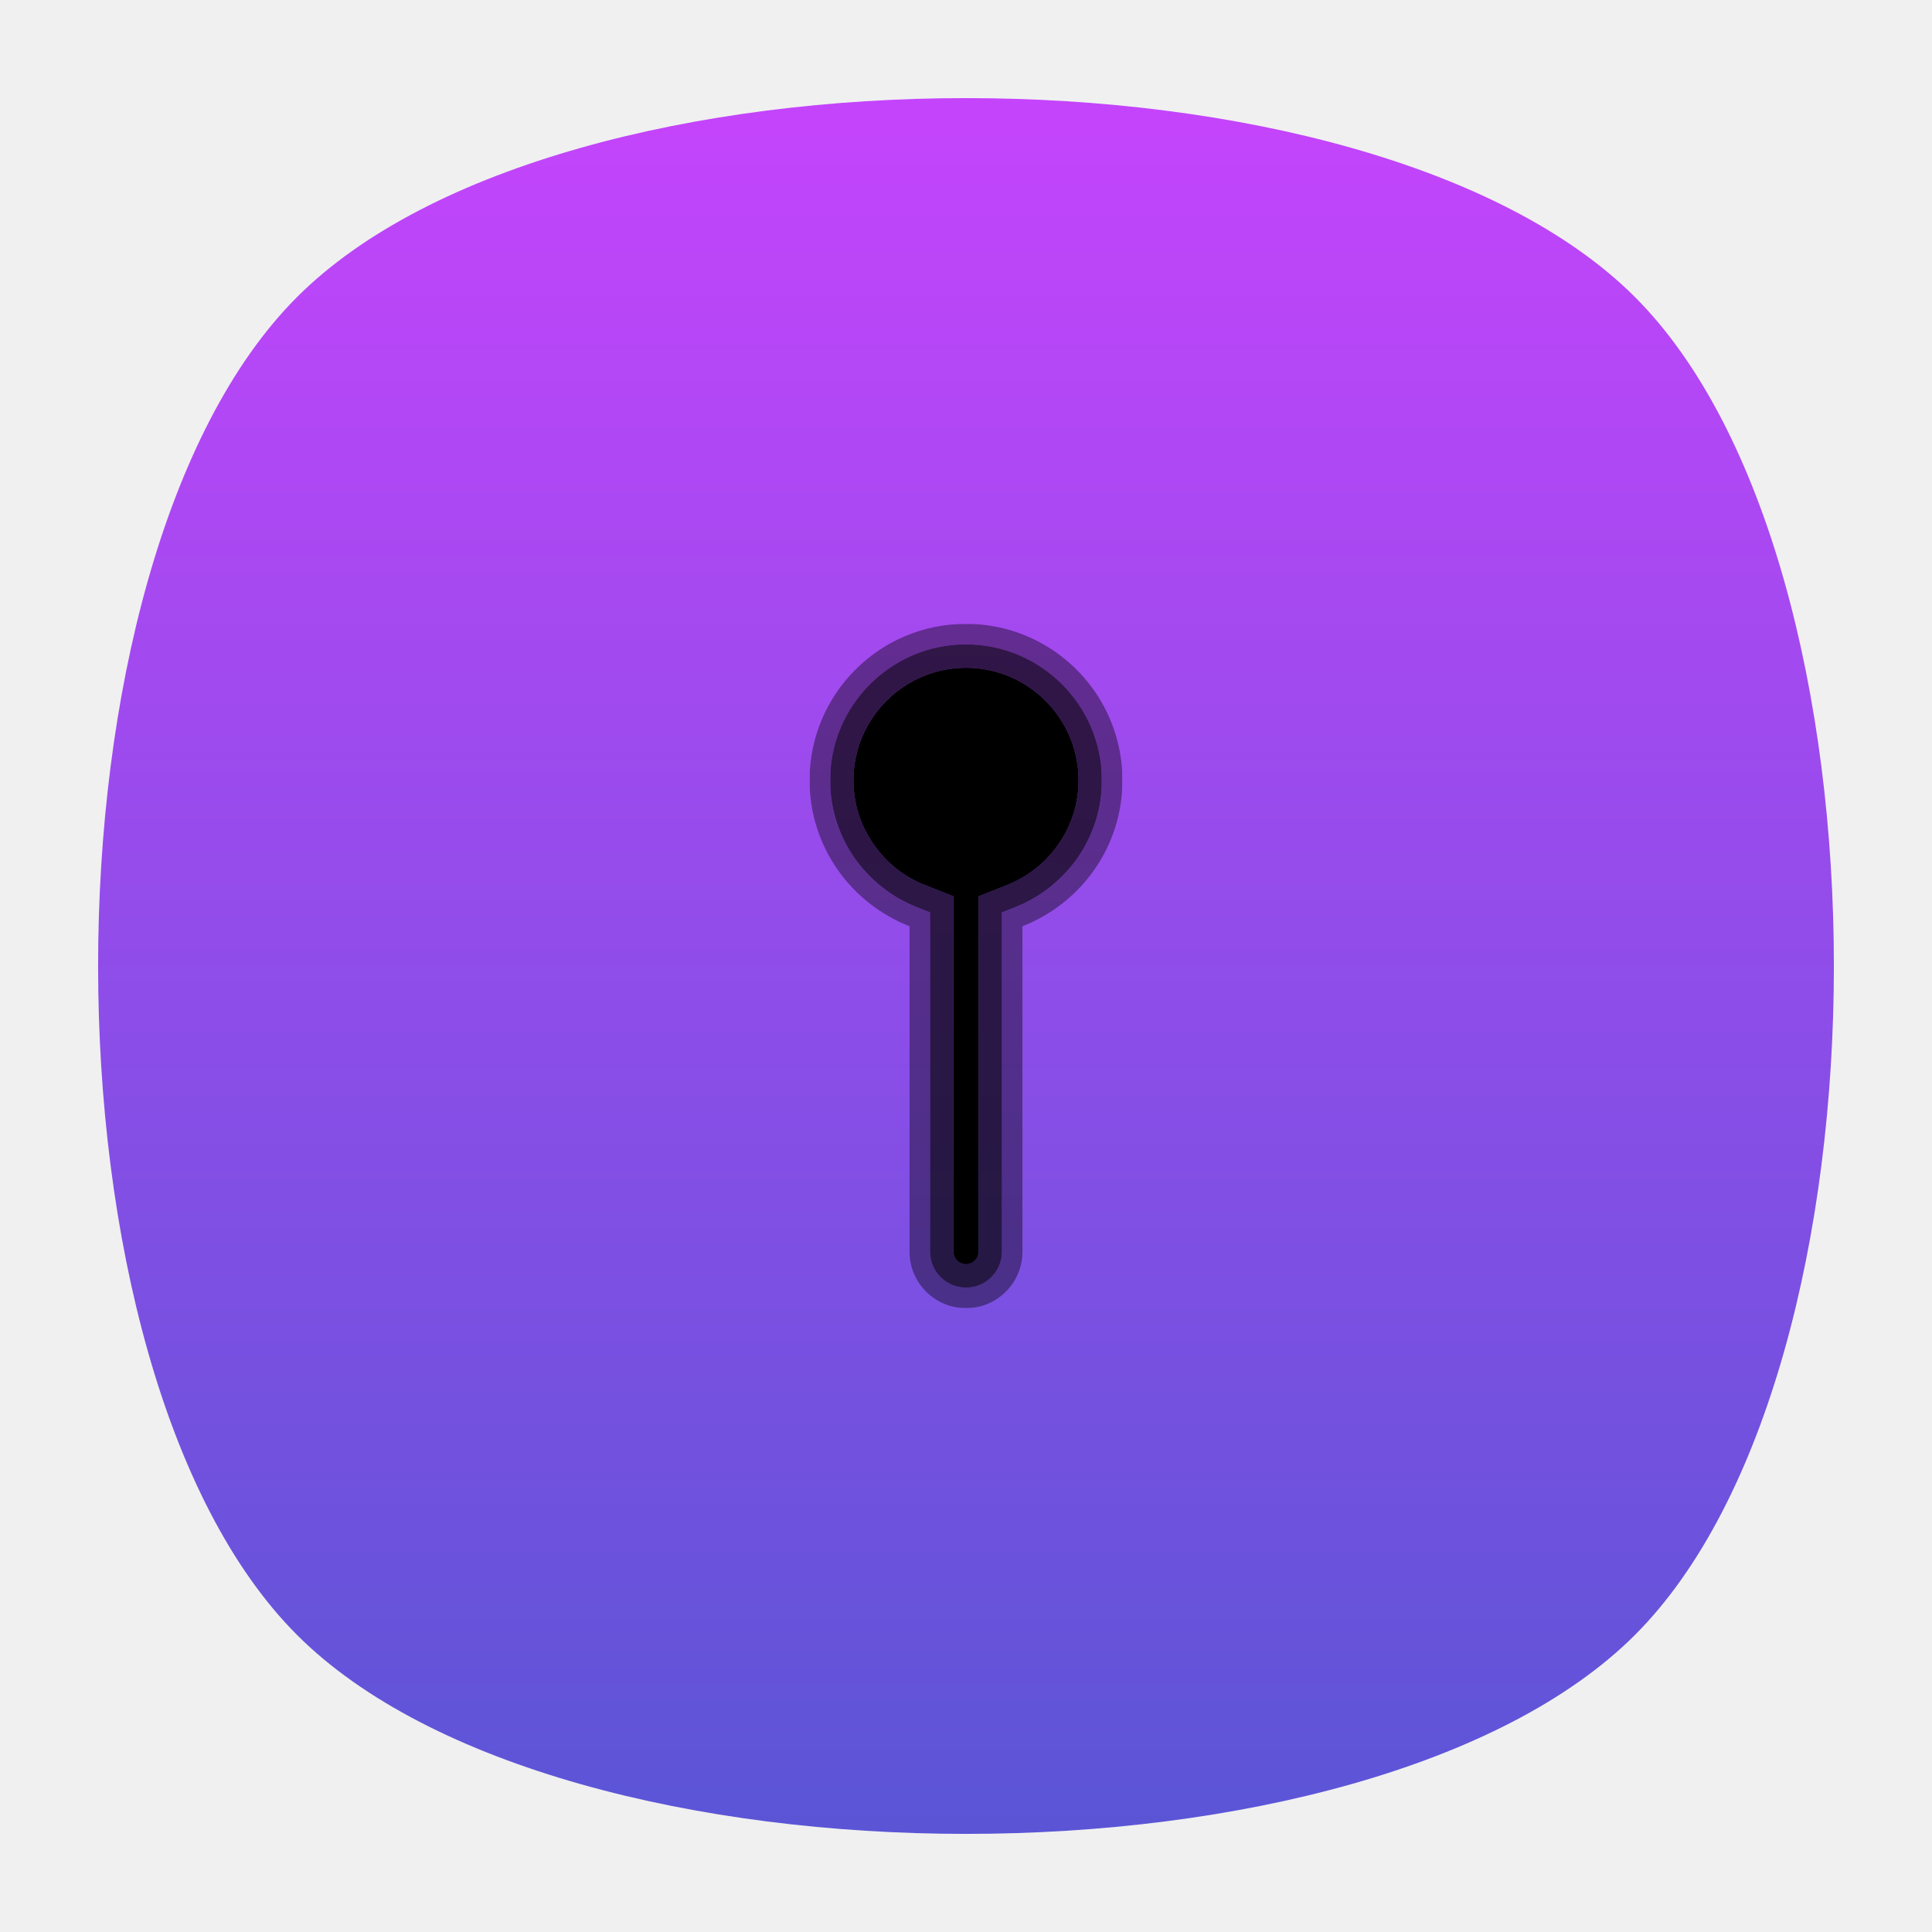
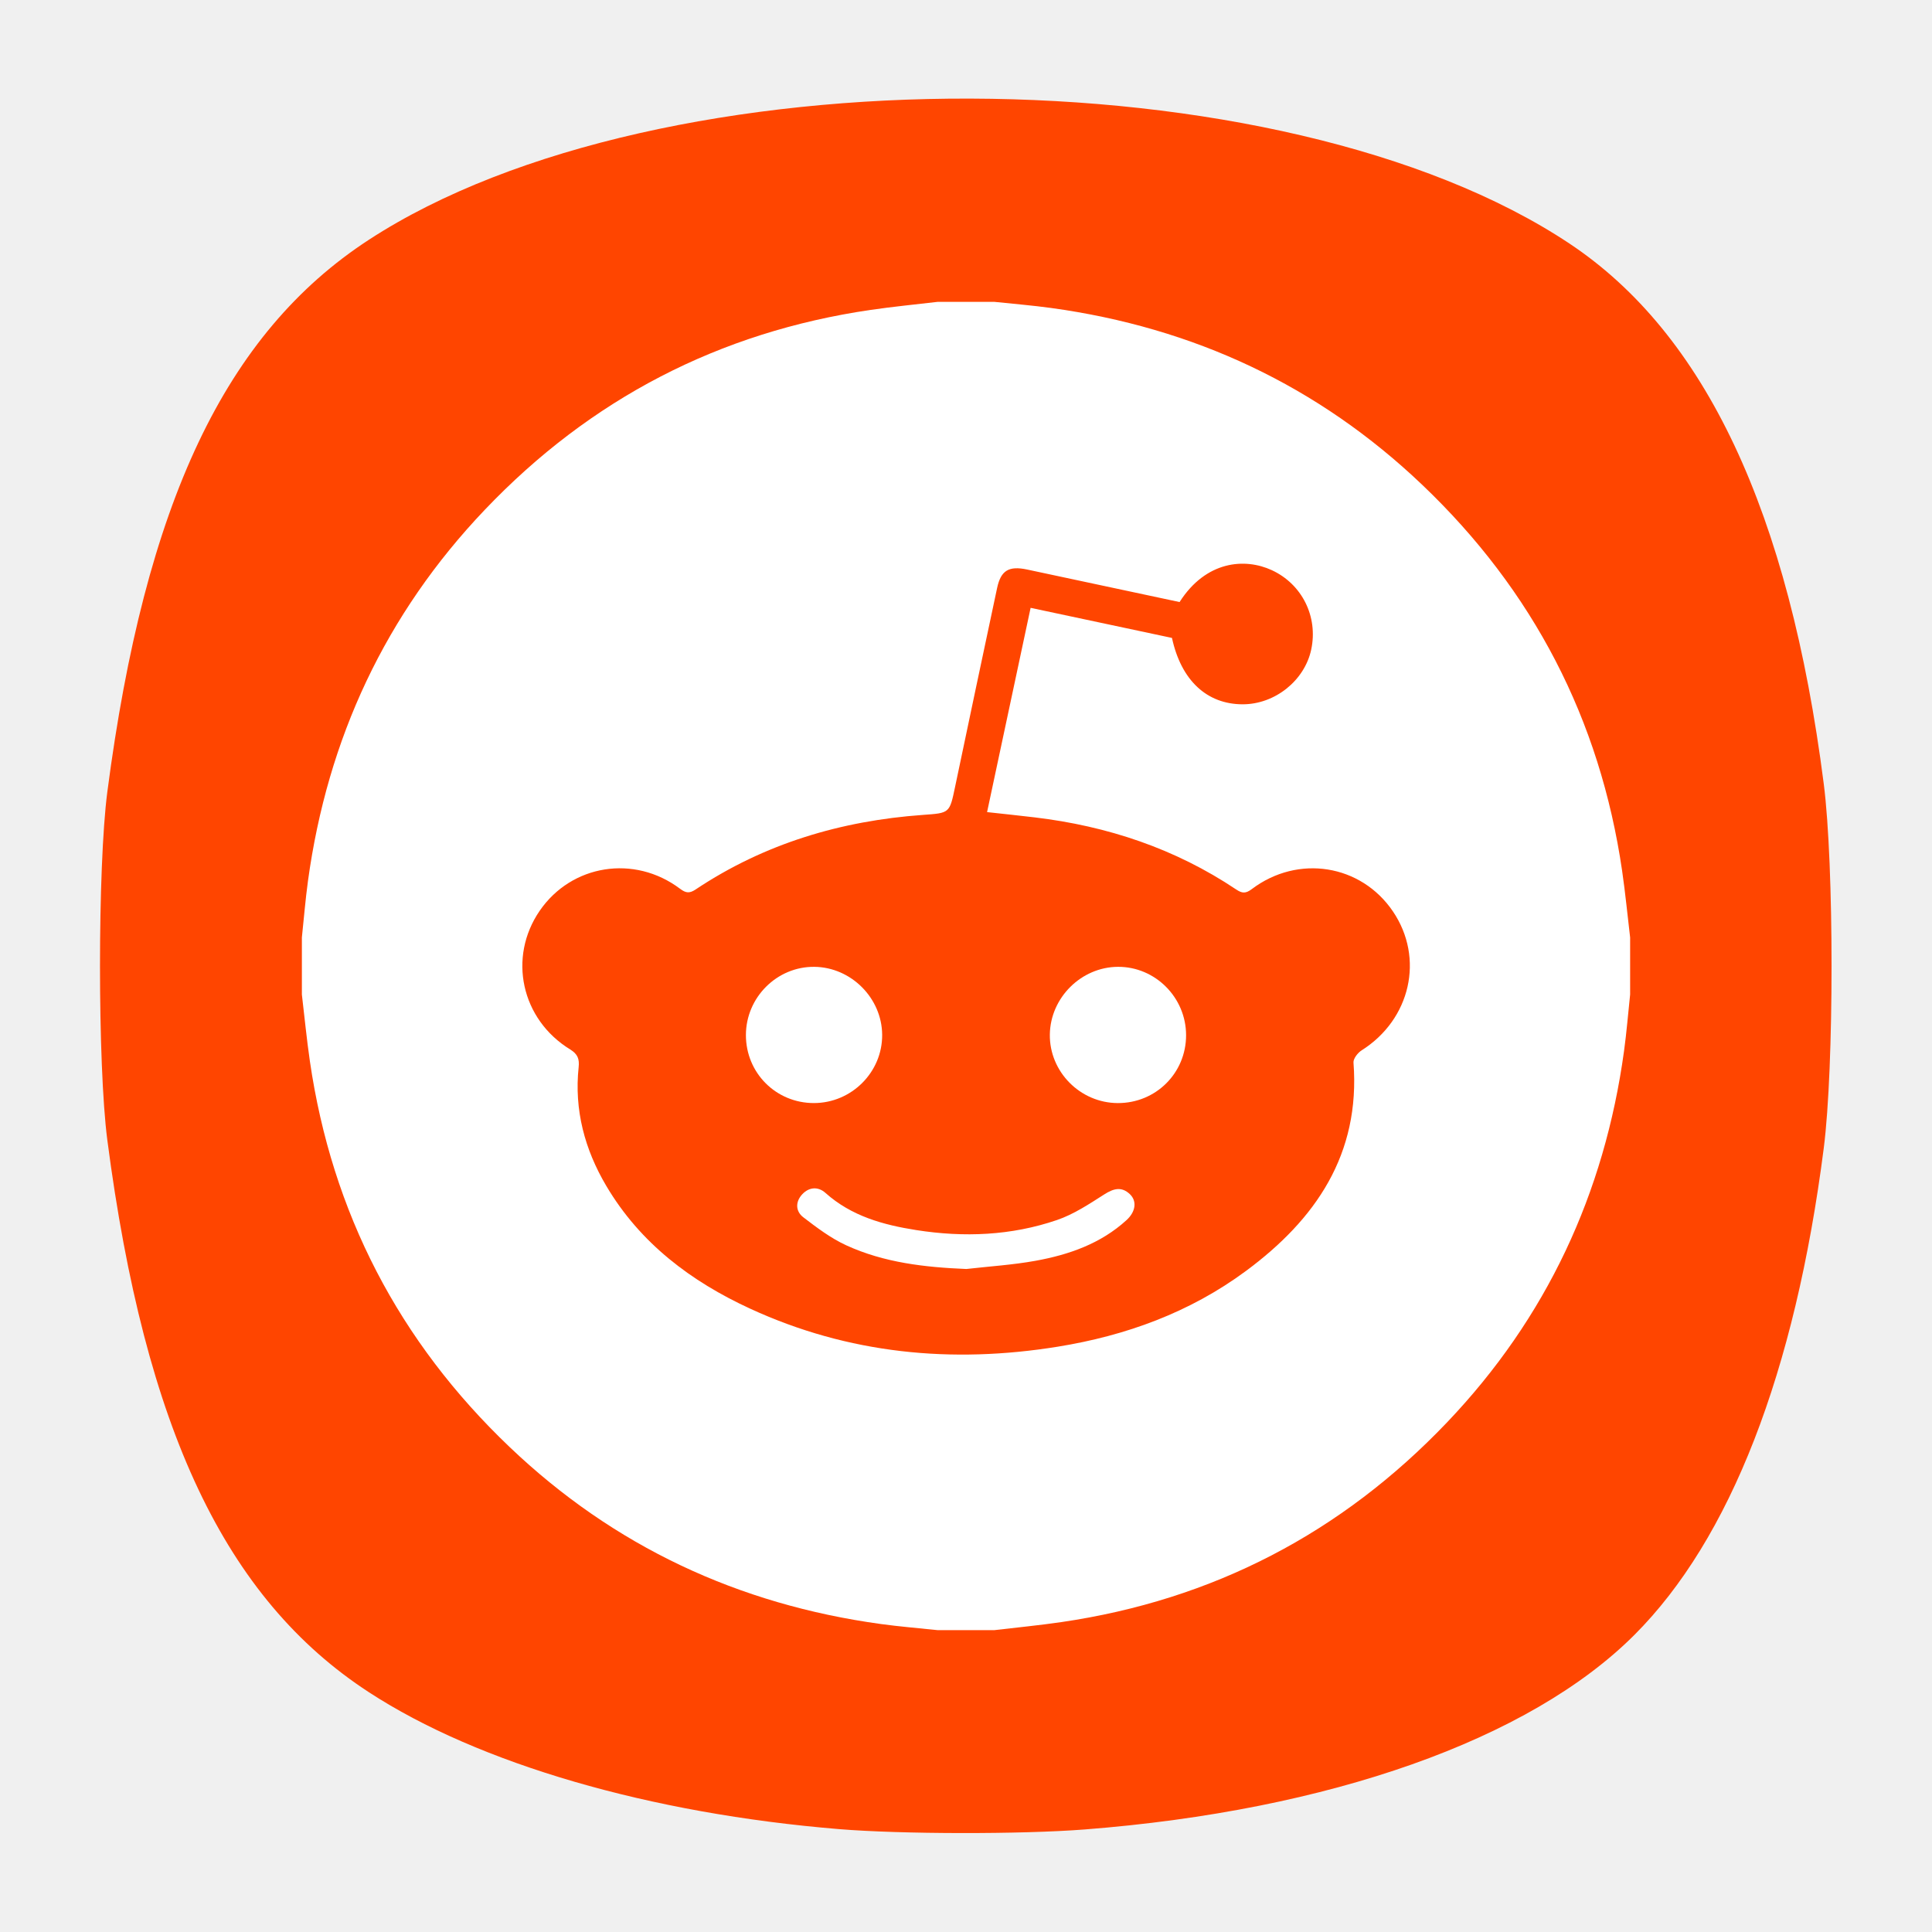
- <svg xmlns="http://www.w3.org/2000/svg" viewBox="0 0 640 640" height="640" width="640" xml:space="preserve" version="1.1" id="svg2">
-   <defs id="defs6">
-     <clipPath id="clipPath16" clipPathUnits="userSpaceOnUse">
-       <path id="path18" d="M 0,512 512,512 512,0 0,0 0,512 Z" />
-     </clipPath>
-     <clipPath id="clipPath24" clipPathUnits="userSpaceOnUse">
-       <path id="path26" d="m 18.325,493.744 475.4,0 0,-475.488 -475.4,0 0,475.488 z" />
-     </clipPath>
-     <clipPath id="clipPath28" clipPathUnits="userSpaceOnUse">
-       <path id="path30" d="M 448.99,63.029 C 389.293,3.332 122.807,3.332 63.11,63.029 3.413,122.726 3.413,389.312 63.01,449.009 c 59.597,59.696 326.283,59.596 385.98,0 59.697,-59.597 59.597,-326.283 0,-385.98" />
-     </clipPath>
-     <radialGradient id="radialGradient36" spreadMethod="pad" gradientTransform="matrix(237.7219,0,0,237.7219,256.025,256)" gradientUnits="userSpaceOnUse" r="1" cy="0" cx="0" fy="0" fx="0">
-       <stop id="stop38" offset="0" style="stop-opacity:1;stop-color:#ffffff" />
-       <stop id="stop40" offset="0.859" style="stop-opacity:0.141;stop-color:#ffffff" />
-       <stop id="stop42" offset="1" style="stop-opacity:0;stop-color:#ffffff" />
-     </radialGradient>
-     <mask id="mask44" height="1" width="1" y="0" x="0" maskUnits="userSpaceOnUse">
-       <g id="g46">
-         <g id="g48">
-           <g id="g50">
-             <g id="g52">
-               <path id="path54" style="fill:url(#radialGradient36);stroke:none" d="m -32768,32767 65535,0 0,-65535 -65535,0 0,65535 z" />
-             </g>
-           </g>
-         </g>
-       </g>
-     </mask>
-     <radialGradient id="radialGradient56" spreadMethod="pad" gradientTransform="matrix(237.7219,0,0,237.7219,256.025,256)" gradientUnits="userSpaceOnUse" r="1" cy="0" cx="0" fy="0" fx="0">
-       <stop id="stop58" offset="0" style="stop-opacity:1;stop-color:#010101" />
-       <stop id="stop60" offset="0.859" style="stop-opacity:1;stop-color:#010101" />
-       <stop id="stop62" offset="1" style="stop-opacity:1;stop-color:#010101" />
-     </radialGradient>
-     <clipPath id="clipPath86" clipPathUnits="userSpaceOnUse">
-       <path id="path88" d="m 18.325,493.744 475.4,0 0,-475.488 -475.4,0 0,475.488 z" />
-     </clipPath>
-     <clipPath id="clipPath90" clipPathUnits="userSpaceOnUse">
-       <path id="path92" d="M 448.99,63.029 C 389.293,3.332 122.807,3.332 63.11,63.029 3.413,122.726 3.413,389.312 63.01,449.009 c 59.597,59.696 326.283,59.596 385.98,0 59.697,-59.597 59.597,-326.283 0,-385.98" />
-     </clipPath>
-     <radialGradient id="radialGradient98" spreadMethod="pad" gradientTransform="matrix(188.2547,188.3612,-130.3588,130.279,256.025,256.0438)" gradientUnits="userSpaceOnUse" r="1" cy="0" cx="0" fy="0" fx="0">
-       <stop id="stop100" offset="0" style="stop-opacity:1;stop-color:#ffffff" />
-       <stop id="stop102" offset="0.859" style="stop-opacity:0.141;stop-color:#ffffff" />
-       <stop id="stop104" offset="1" style="stop-opacity:0;stop-color:#ffffff" />
-     </radialGradient>
-     <mask id="mask106" height="1" width="1" y="0" x="0" maskUnits="userSpaceOnUse">
-       <g id="g108">
-         <g id="g110">
-           <g id="g112">
-             <g id="g114">
-               <path id="path116" style="fill:url(#radialGradient98);stroke:none" d="m -32768,32767 65535,0 0,-65535 -65535,0 0,65535 z" />
-             </g>
-           </g>
-         </g>
-       </g>
-     </mask>
-     <radialGradient id="radialGradient118" spreadMethod="pad" gradientTransform="matrix(188.2547,188.3612,-130.3588,130.279,256.025,256.0438)" gradientUnits="userSpaceOnUse" r="1" cy="0" cx="0" fy="0" fx="0">
-       <stop id="stop120" offset="0" style="stop-opacity:1;stop-color:#010101" />
-       <stop id="stop122" offset="0.859" style="stop-opacity:1;stop-color:#010101" />
-       <stop id="stop124" offset="1" style="stop-opacity:1;stop-color:#010101" />
-     </radialGradient>
-     <clipPath id="clipPath148" clipPathUnits="userSpaceOnUse">
-       <path id="path150" d="m 18.275,493.694 475.387,0 0,-475.438 -475.387,0 0,475.438 z" />
-     </clipPath>
-     <clipPath id="clipPath152" clipPathUnits="userSpaceOnUse">
-       <path id="path154" d="m 63.01,63.029 c 59.697,-59.697 326.183,-59.697 385.88,0 59.697,59.697 59.697,326.183 0,385.88 -59.697,59.696 -326.183,59.696 -385.88,0.1 -59.697,-59.597 -59.597,-326.283 0,-385.98" />
-     </clipPath>
-     <radialGradient id="radialGradient160" spreadMethod="pad" gradientTransform="matrix(-188.2877,188.3942,130.3817,130.3018,255.925,255.9938)" gradientUnits="userSpaceOnUse" r="1" cy="0" cx="0" fy="0" fx="0">
-       <stop id="stop162" offset="0" style="stop-opacity:1;stop-color:#ffffff" />
-       <stop id="stop164" offset="0.859" style="stop-opacity:0.141;stop-color:#ffffff" />
-       <stop id="stop166" offset="1" style="stop-opacity:0;stop-color:#ffffff" />
-     </radialGradient>
-     <mask id="mask168" height="1" width="1" y="0" x="0" maskUnits="userSpaceOnUse">
-       <g id="g170">
-         <g id="g172">
-           <g id="g174">
-             <g id="g176">
-               <path id="path178" style="fill:url(#radialGradient160);stroke:none" d="m -32768,32767 65535,0 0,-65535 -65535,0 0,65535 z" />
-             </g>
-           </g>
-         </g>
-       </g>
-     </mask>
-     <radialGradient id="radialGradient180" spreadMethod="pad" gradientTransform="matrix(-188.2877,188.3942,130.3817,130.3018,255.925,255.9938)" gradientUnits="userSpaceOnUse" r="1" cy="0" cx="0" fy="0" fx="0">
-       <stop id="stop182" offset="0" style="stop-opacity:1;stop-color:#010101" />
-       <stop id="stop184" offset="0.859" style="stop-opacity:1;stop-color:#010101" />
-       <stop id="stop186" offset="1" style="stop-opacity:1;stop-color:#010101" />
-     </radialGradient>
-     <linearGradient id="linearGradient218" spreadMethod="pad" gradientTransform="matrix(0,-459.999,459.999,0,256.0002,485.9995)" gradientUnits="userSpaceOnUse" y2="0" x2="1" y1="0" x1="0">
-       <stop id="stop220" offset="0" style="stop-opacity:1;stop-color:#c544fc" />
-       <stop id="stop222" offset="1" style="stop-opacity:1;stop-color:#5a55d6" />
-     </linearGradient>
-     <clipPath id="clipPath230" clipPathUnits="userSpaceOnUse">
-       <path id="path232" d="M 0,512 512,512 512,0 0,0 0,512 Z" />
-     </clipPath>
-     <clipPath id="clipPath242" clipPathUnits="userSpaceOnUse">
-       <path id="path244" d="m 219.991,341.221 72.018,0 0,-170.442 -72.018,0 0,170.442 z" />
-     </clipPath>
-     <clipPath id="clipPath258" clipPathUnits="userSpaceOnUse">
-       <path id="path260" d="m 214.544,346.668 82.912,0 0,-181.336 -82.912,0 0,181.336 z" />
-     </clipPath>
-   </defs>
-   <g transform="matrix(1.25,0,0,-1.25,0,640)" id="g10">
-     <g id="g12">
-       <g clip-path="url(#clipPath16)" id="g14">
-         <g id="g20">
-           <g id="g22" />
-           <g id="g64">
-             <g style="opacity:0.4" id="g66" clip-path="url(#clipPath24)">
-               <g id="g68">
-                 <g id="g70" clip-path="url(#clipPath28)">
-                   <g id="g72">
-                     <g id="g74" />
-                     <g id="g76" mask="url(#mask44)">
-                       <g id="g78">
-                         <path id="path80" style="fill:url(#radialGradient56);stroke:none" d="M 448.99,63.029 C 389.293,3.332 122.807,3.332 63.11,63.029 3.413,122.726 3.413,389.312 63.01,449.009 c 59.597,59.696 326.283,59.596 385.98,0 59.697,-59.597 59.597,-326.283 0,-385.98" />
-                       </g>
-                     </g>
-                   </g>
-                 </g>
-               </g>
-             </g>
-           </g>
-         </g>
-         <g id="g82">
-           <g id="g84" />
-           <g id="g126">
-             <g style="opacity:0.4" id="g128" clip-path="url(#clipPath86)">
-               <g id="g130">
-                 <g id="g132" clip-path="url(#clipPath90)">
-                   <g id="g134">
-                     <g id="g136" />
-                     <g id="g138" mask="url(#mask106)">
-                       <g id="g140">
-                         <path id="path142" style="fill:url(#radialGradient118);stroke:none" d="M 448.99,63.029 C 389.293,3.332 122.807,3.332 63.11,63.029 3.413,122.726 3.413,389.312 63.01,449.009 c 59.597,59.696 326.283,59.596 385.98,0 59.697,-59.597 59.597,-326.283 0,-385.98" />
-                       </g>
-                     </g>
-                   </g>
-                 </g>
-               </g>
-             </g>
-           </g>
-         </g>
-         <g id="g144">
-           <g id="g146" />
-           <g id="g188">
-             <g style="opacity:0.4" id="g190" clip-path="url(#clipPath148)">
-               <g id="g192">
-                 <g id="g194" clip-path="url(#clipPath152)">
-                   <g id="g196">
-                     <g id="g198" />
-                     <g id="g200" mask="url(#mask168)">
-                       <g id="g202">
-                         <path id="path204" style="fill:url(#radialGradient180);stroke:none" d="m 63.01,63.029 c 59.697,-59.697 326.183,-59.697 385.88,0 59.697,59.697 59.697,326.183 0,385.88 -59.697,59.696 -326.183,59.696 -385.88,0.1 -59.697,-59.597 -59.597,-326.283 0,-385.98" />
-                       </g>
-                     </g>
-                   </g>
-                 </g>
-               </g>
-             </g>
-           </g>
-         </g>
-       </g>
-     </g>
-     <g id="g206">
-       <g id="g208">
-         <g id="g214">
-           <g id="g216">
-             <path id="path224" style="fill:url(#linearGradient218);stroke:none" d="M 78.721,433.279 C 8.427,362.985 8.427,149.015 78.721,78.721 l 0,0 c 70.294,-70.294 284.264,-70.294 354.558,0 l 0,0 c 70.295,70.294 70.294,284.264 0,354.558 l 0,0 C 398.132,468.426 327.066,486 256,486 l 0,0 C 184.934,486 113.868,468.426 78.721,433.279" />
-           </g>
-         </g>
-       </g>
-     </g>
-     <g id="g226">
-       <g clip-path="url(#clipPath230)" id="g228">
-         <g transform="translate(256,335.0348)" id="g234">
-           <path id="path236" style="fill:#000000;fill-opacity:1;fill-rule:nonzero;stroke:none" d="m 0,0 c -16.435,0 -29.823,-13.388 -29.823,-29.823 0,-6.094 1.847,-12.003 5.355,-16.988 3.417,-4.894 8.126,-8.68 13.665,-10.803 l 3.509,-1.385 3.97,-1.57 0,-4.247 0,-3.693 0,-86.237 c 0,-1.846 1.477,-3.324 3.324,-3.324 1.847,0 3.324,1.478 3.324,3.324 l 0,86.237 0,3.693 0,4.247 3.97,1.57 3.509,1.385 c 5.539,2.216 10.248,5.909 13.665,10.802 3.508,4.986 5.355,10.895 5.355,16.989 C 29.823,-13.388 16.435,0 0,0" />
-         </g>
-         <g id="g238">
-           <g id="g240" />
-           <g id="g246">
-             <g style="opacity:0.7" id="g248" clip-path="url(#clipPath242)">
-               <g id="g250" transform="translate(266.8027,277.4207)">
-                 <path id="path252" style="fill:#000000;fill-opacity:1;fill-rule:nonzero;stroke:none" d="m 0,0 -3.509,-1.385 -3.97,-1.57 0,-4.247 0,-3.693 0,-86.237 c 0,-1.846 -1.477,-3.323 -3.324,-3.323 -1.846,0 -3.324,1.477 -3.324,3.323 l 0,86.237 0,3.693 0,4.247 -3.97,1.57 L -21.605,0 c -5.54,2.124 -10.249,5.909 -13.665,10.803 -3.509,4.986 -5.355,10.895 -5.355,16.988 0,16.435 13.388,29.823 29.822,29.823 16.435,0 29.823,-13.388 29.823,-29.823 0,-6.093 -1.847,-12.003 -5.355,-16.988 C 10.249,5.909 5.54,2.216 0,0 m 18.74,7.197 c 0.001,0.002 0.002,0.003 0.003,0.005 0.002,0.002 0.003,0.005 0.005,0.007 4.244,6.092 6.458,13.199 6.458,20.582 0,19.851 -16.158,36.009 -36.009,36.009 -6.203,0 -12.046,-1.578 -17.148,-4.353 -1.02,-0.555 -2.011,-1.158 -2.969,-1.806 -0.958,-0.648 -1.883,-1.341 -2.773,-2.075 -1.334,-1.102 -2.588,-2.298 -3.751,-3.577 -0.776,-0.854 -1.511,-1.744 -2.203,-2.668 -0.346,-0.463 -0.681,-0.934 -1.005,-1.413 -1.296,-1.916 -2.412,-3.962 -3.325,-6.116 -0.456,-1.076 -0.861,-2.179 -1.213,-3.306 -1.053,-3.38 -1.621,-6.973 -1.621,-10.695 0,-0.05 0.005,-0.099 0.005,-0.149 0.03,-7.333 2.239,-14.388 6.458,-20.44 4.153,-5.908 9.876,-10.431 16.522,-13.017 0.001,0 0.003,-10e-4 0.005,-0.002 l 3.508,-1.385 0,-3.693 0,-86.237 c 0,-2.631 1.062,-5.009 2.782,-6.728 1.719,-1.72 4.097,-2.782 6.728,-2.782 5.263,0 9.51,4.248 9.51,9.51 l 0,86.237 0,3.693 3.509,1.385 C 8.862,-3.232 14.585,1.29 18.74,7.197" />
-               </g>
-             </g>
-           </g>
-         </g>
-         <g id="g254">
-           <g id="g256" />
-           <g id="g262">
-             <g style="opacity:0.4" id="g264" clip-path="url(#clipPath258)">
-               <g id="g266" transform="translate(269.0186,271.6038)">
-                 <path id="path268" style="fill:#000000;fill-opacity:1;fill-rule:nonzero;stroke:none" d="m 0,0 -3.509,-1.385 0,-3.693 0,-86.237 c 0,-5.263 -4.247,-9.51 -9.51,-9.51 -2.631,0 -5.008,1.062 -6.728,2.782 -1.72,1.719 -2.782,4.097 -2.782,6.728 l 0,86.237 0,3.693 L -26.037,0 c -0.002,0.001 -0.003,0.001 -0.005,0.002 -6.738,2.586 -12.461,7.109 -16.522,13.017 -4.219,5.961 -6.428,13.016 -6.458,20.44 0,0.05 -0.005,0.099 -0.005,0.149 0,3.722 0.568,7.315 1.622,10.695 0.351,1.127 0.756,2.23 1.212,3.306 0.913,2.154 2.029,4.2 3.325,6.116 0.324,0.479 0.659,0.95 1.005,1.412 0.692,0.925 1.427,1.815 2.203,2.668 1.163,1.28 2.417,2.476 3.751,3.578 0.89,0.734 1.815,1.427 2.773,2.075 0.958,0.648 1.949,1.251 2.969,1.806 5.102,2.775 10.945,4.353 17.148,4.353 19.851,0 36.009,-16.158 36.009,-36.009 0,-7.476 -2.214,-14.582 -6.458,-20.582 C 16.53,13.023 16.529,13.021 16.527,13.019 16.526,13.017 16.525,13.016 16.524,13.014 12.462,7.107 6.738,2.585 0,0 m 28.438,33.608 c 0,1.431 -0.073,2.846 -0.214,4.239 -0.071,0.697 -0.159,1.389 -0.264,2.075 -0.21,1.373 -0.486,2.723 -0.827,4.048 -0.171,0.662 -0.357,1.318 -0.559,1.967 -0.404,1.298 -0.869,2.569 -1.394,3.809 -0.524,1.24 -1.107,2.449 -1.745,3.624 -0.958,1.762 -2.039,3.447 -3.232,5.043 -7.56,10.109 -19.626,16.652 -33.222,16.652 -22.898,0 -41.456,-18.559 -41.456,-41.457 0,-17.635 10.987,-32.592 26.499,-38.686 l 0,-86.237 c 0,-8.309 6.74,-14.957 14.957,-14.957 8.31,0 14.958,6.74 14.958,14.957 l 0,86.237 C 17.45,1.016 28.438,15.973 28.438,33.608" />
-               </g>
-             </g>
-           </g>
-         </g>
-       </g>
-     </g>
+ <svg xmlns="http://www.w3.org/2000/svg" version="1.1" id="svg2" x="0px" y="0px" width="640px" height="640px" viewBox="0 0 640 640" style="enable-background:new 0 0 640 640;" xml:space="preserve">
+   <path id="path4161" style="fill:#FF4500;" d="M278.021,605.926  c-62.754-5.157-119.438-21.655-155.812-45.349c-47.558-30.979-74.158-87.138-86.66-182.953c-3.231-24.764-3.231-90.491,0-115.254  c12.502-95.815,39.103-151.974,86.66-182.953c96.535-62.883,302.281-62.22,397.717,1.28c44.951,29.91,72.681,88.835,84.216,178.961  c3.442,26.896,3.442,93.782,0,120.678c-9.513,74.319-30.978,129.501-62.723,161.247c-34.702,34.701-100.994,58.154-182.196,64.456  C338.278,607.665,298.508,607.609,278.021,605.926L278.021,605.926z" />
+   <g>
+     <path style="fill-rule:evenodd;clip-rule:evenodd;fill:#FFFFFF;" d="M540,310.547c0,6.302,0,12.604,0,18.906   c-0.663,6.23-1.163,12.482-2.014,18.688c-6.471,47.218-25.7,88.476-58.607,123.01c-34.943,36.671-77.601,58.859-127.823,66.195   c-7.34,1.072-14.733,1.779-22.103,2.654c-6.303,0-12.604,0-18.906,0c-6.244-0.664-12.511-1.164-18.729-2.018   c-47.214-6.485-88.474-25.718-122.999-58.632c-36.663-34.952-58.848-77.61-66.169-127.837c-1.068-7.327-1.775-14.705-2.649-22.061   c0-6.302,0-12.604,0-18.906c0.663-6.23,1.163-12.483,2.013-18.687c6.472-47.218,25.701-88.477,58.607-123.01   c34.944-36.671,77.601-58.859,127.823-66.195c7.34-1.072,14.734-1.779,22.103-2.654c6.303,0,12.604,0,18.906,0   c6.244,0.664,12.512,1.164,18.729,2.019c47.215,6.485,88.474,25.716,122.999,58.631c36.662,34.951,58.848,77.61,66.169,127.837   C538.418,295.813,539.126,303.193,540,310.547z M390.746,199.436c-16.951-3.615-33.705-7.189-50.459-10.764   c-6.089-1.299-8.74,0.275-9.984,6.125c-4.664,21.934-9.314,43.87-13.91,65.817c-1.844,8.808-1.781,8.699-10.64,9.333   c-27.152,1.942-52.502,9.493-75.305,24.691c-2.019,1.345-3.208,1.255-5.168-0.221c-15.146-11.409-35.962-8.07-46.506,7.3   c-10.577,15.418-6.152,35.956,10.101,45.923c2.531,1.553,3.091,3.204,2.808,5.877c-1.501,14.179,2.007,27.262,9.193,39.389   c11.223,18.94,28.01,31.569,47.614,40.601c32.576,15.008,66.781,18.275,101.912,12.599c22.578-3.648,43.748-11.348,62.29-25.052   c23.145-17.105,37.981-38.668,35.669-69.071c-0.099-1.301,1.426-3.239,2.715-4.054c16.193-10.225,20.829-30.531,10.362-45.999   c-10.559-15.603-31.436-18.979-46.777-7.398c-2.004,1.512-3.191,1.435-5.152,0.122c-20.24-13.554-42.688-21.014-66.761-23.887   c-5.179-0.618-10.366-1.151-15.766-1.748c4.863-22.816,9.608-45.083,14.421-67.665c16.091,3.425,31.54,6.712,46.827,9.966   c3.042,14.076,11.574,21.974,23.413,21.988c10.678,0.012,20.528-7.853,22.716-18.137c2.324-10.926-3.046-21.676-13.072-26.302   C412.393,184.765,399.526,185.712,390.746,199.436z" />
+     <path style="fill-rule:evenodd;clip-rule:evenodd;fill:#FFFFFF;" d="M370.282,365.409c-12.445-0.04-22.679-10.375-22.509-22.73   c0.168-12.176,10.396-22.34,22.549-22.405c12.381-0.066,22.583,10.169,22.584,22.658   C392.907,355.483,382.875,365.45,370.282,365.409z" />
+     <path style="fill-rule:evenodd;clip-rule:evenodd;fill:#FFFFFF;" d="M269.626,365.404c-12.571,0.012-22.561-9.994-22.533-22.569   c0.028-12.46,10.315-22.693,22.679-22.559c12.168,0.132,22.357,10.339,22.456,22.493   C292.328,355.149,282.1,365.392,269.626,365.404z" />
+     <path style="fill-rule:evenodd;clip-rule:evenodd;fill:#FFFFFF;" d="M320.119,420.371c-13.741-0.566-27.236-2.088-39.782-7.842   c-5.107-2.344-9.753-5.853-14.248-9.303c-2.574-1.977-2.652-5.116-0.337-7.602c2.27-2.438,5.271-2.622,7.691-0.457   c8.606,7.701,19.156,10.6,30.103,12.317c15.745,2.47,31.44,1.846,46.582-3.329c5.557-1.899,10.675-5.301,15.684-8.5   c3.069-1.962,5.715-2.67,8.453-0.091c2.434,2.294,1.964,5.827-1.088,8.613c-8.54,7.797-19.048,11.46-30.114,13.47   C335.499,419.021,327.773,419.495,320.119,420.371z" />
  </g>
</svg>
